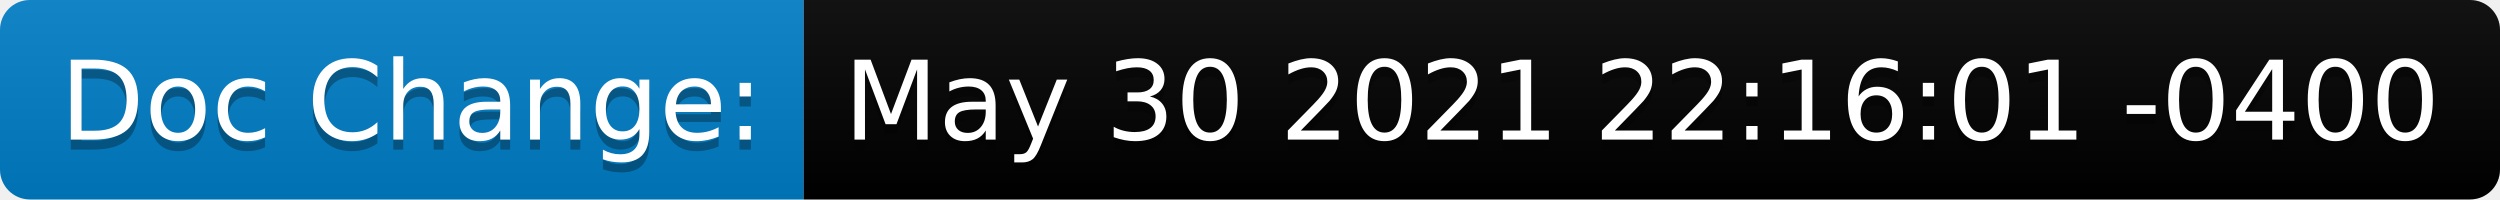
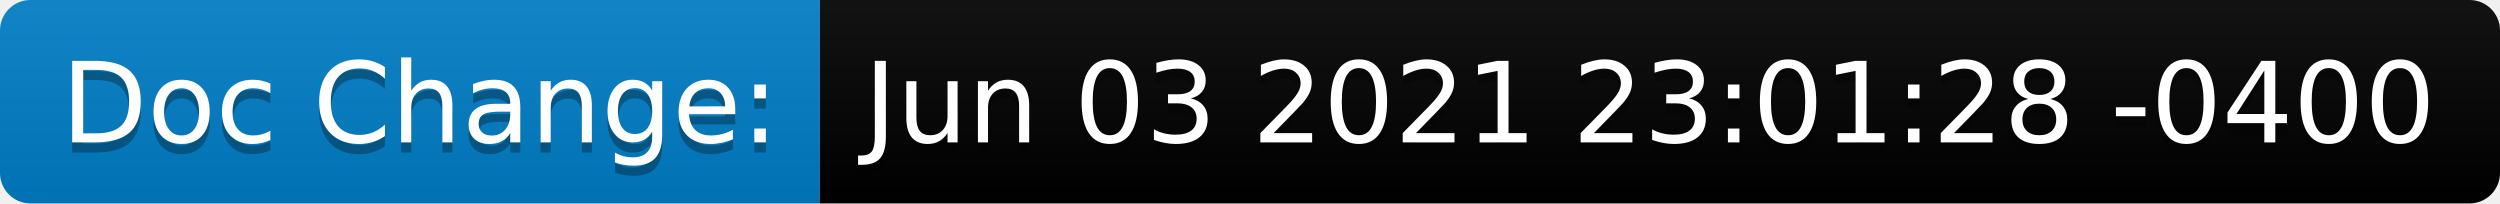
- <svg xmlns="http://www.w3.org/2000/svg" height="20" width="250.7">
+ <svg xmlns="http://www.w3.org/2000/svg" height="20" width="245.8">
  <linearGradient id="smooth" x2="0" y2="100%">
    <stop offset="0" stop-color="#bbb" stop-opacity=".1" />
    <stop offset="1" stop-opacity=".1" />
  </linearGradient>
  <clipPath id="round">
-     <rect fill="#fff" height="20" rx="3" width="250.7" />
+     <rect fill="#fff" height="20" rx="3" width="245.8" />
  </clipPath>
  <g clip-path="url(#round)">
    <rect fill="#007ec6" height="20" width="80.6" />
-     <rect fill="black" height="20" width="170.1" x="80.6" />
-     <rect fill="url(#smooth)" height="20" width="250.7" />
+     <rect fill="black" height="20" width="165.2" x="80.6" />
+     <rect fill="url(#smooth)" height="20" width="245.8" />
  </g>
  <g fill="#fff" font-family="DejaVu Sans,Verdana,Geneva,sans-serif" font-size="110" text-anchor="middle">
    <text fill="#010101" fill-opacity=".3" lengthAdjust="spacing" textLength="706.0" transform="scale(0.1)" x="413.0" y="150">Doc Change:</text>
    <text lengthAdjust="spacing" textLength="706.0" transform="scale(0.1)" x="413.0" y="140">Doc Change:</text>
-     <text fill="#010101" fill-opacity=".3" lengthAdjust="spacing" textLength="1601.0" transform="scale(0.1)" x="1646.5" y="150">May 30 2021 22:16:01 -0400</text>
-     <text lengthAdjust="spacing" textLength="1601.0" transform="scale(0.1)" x="1646.5" y="140">May 30 2021 22:16:01 -0400</text>
+     <text fill="#010101" fill-opacity=".3" lengthAdjust="spacing" textLength="1552.0" transform="scale(0.1)" x="1622.0" y="150">Jun 03 2021 23:01:28 -0400</text>
+     <text lengthAdjust="spacing" textLength="1552.0" transform="scale(0.1)" x="1622.0" y="140">Jun 03 2021 23:01:28 -0400</text>
  </g>
</svg>
